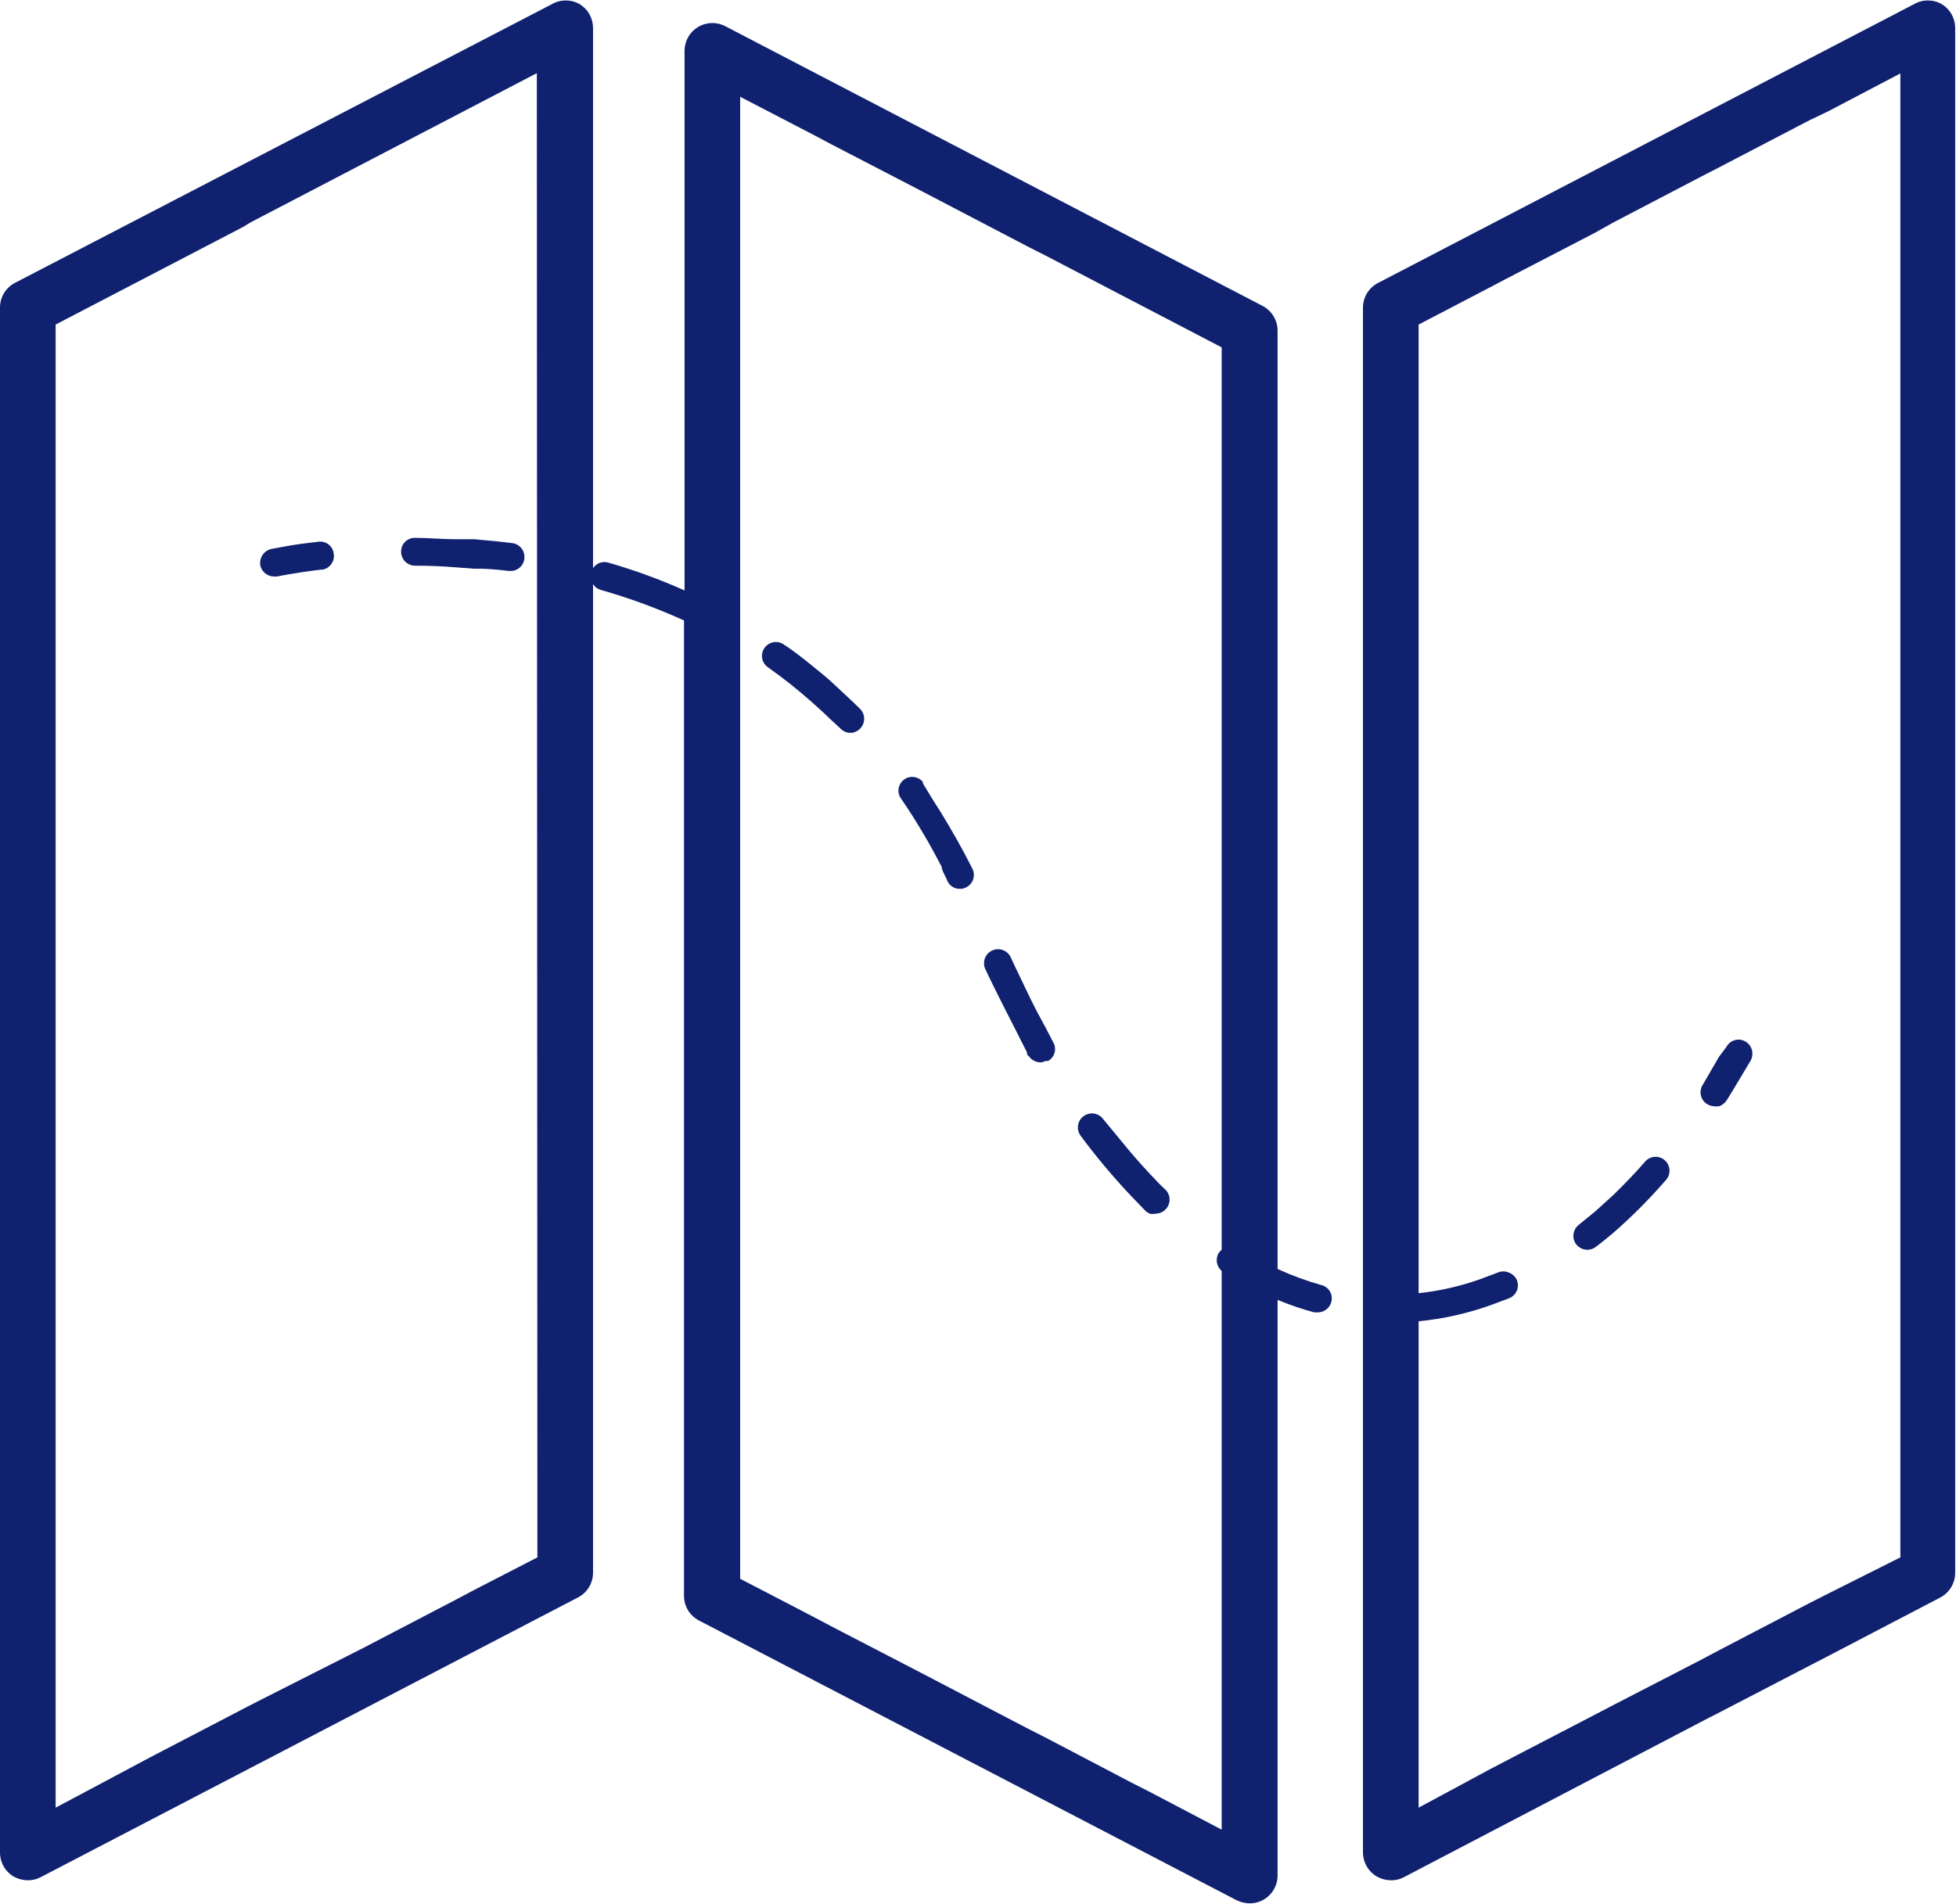
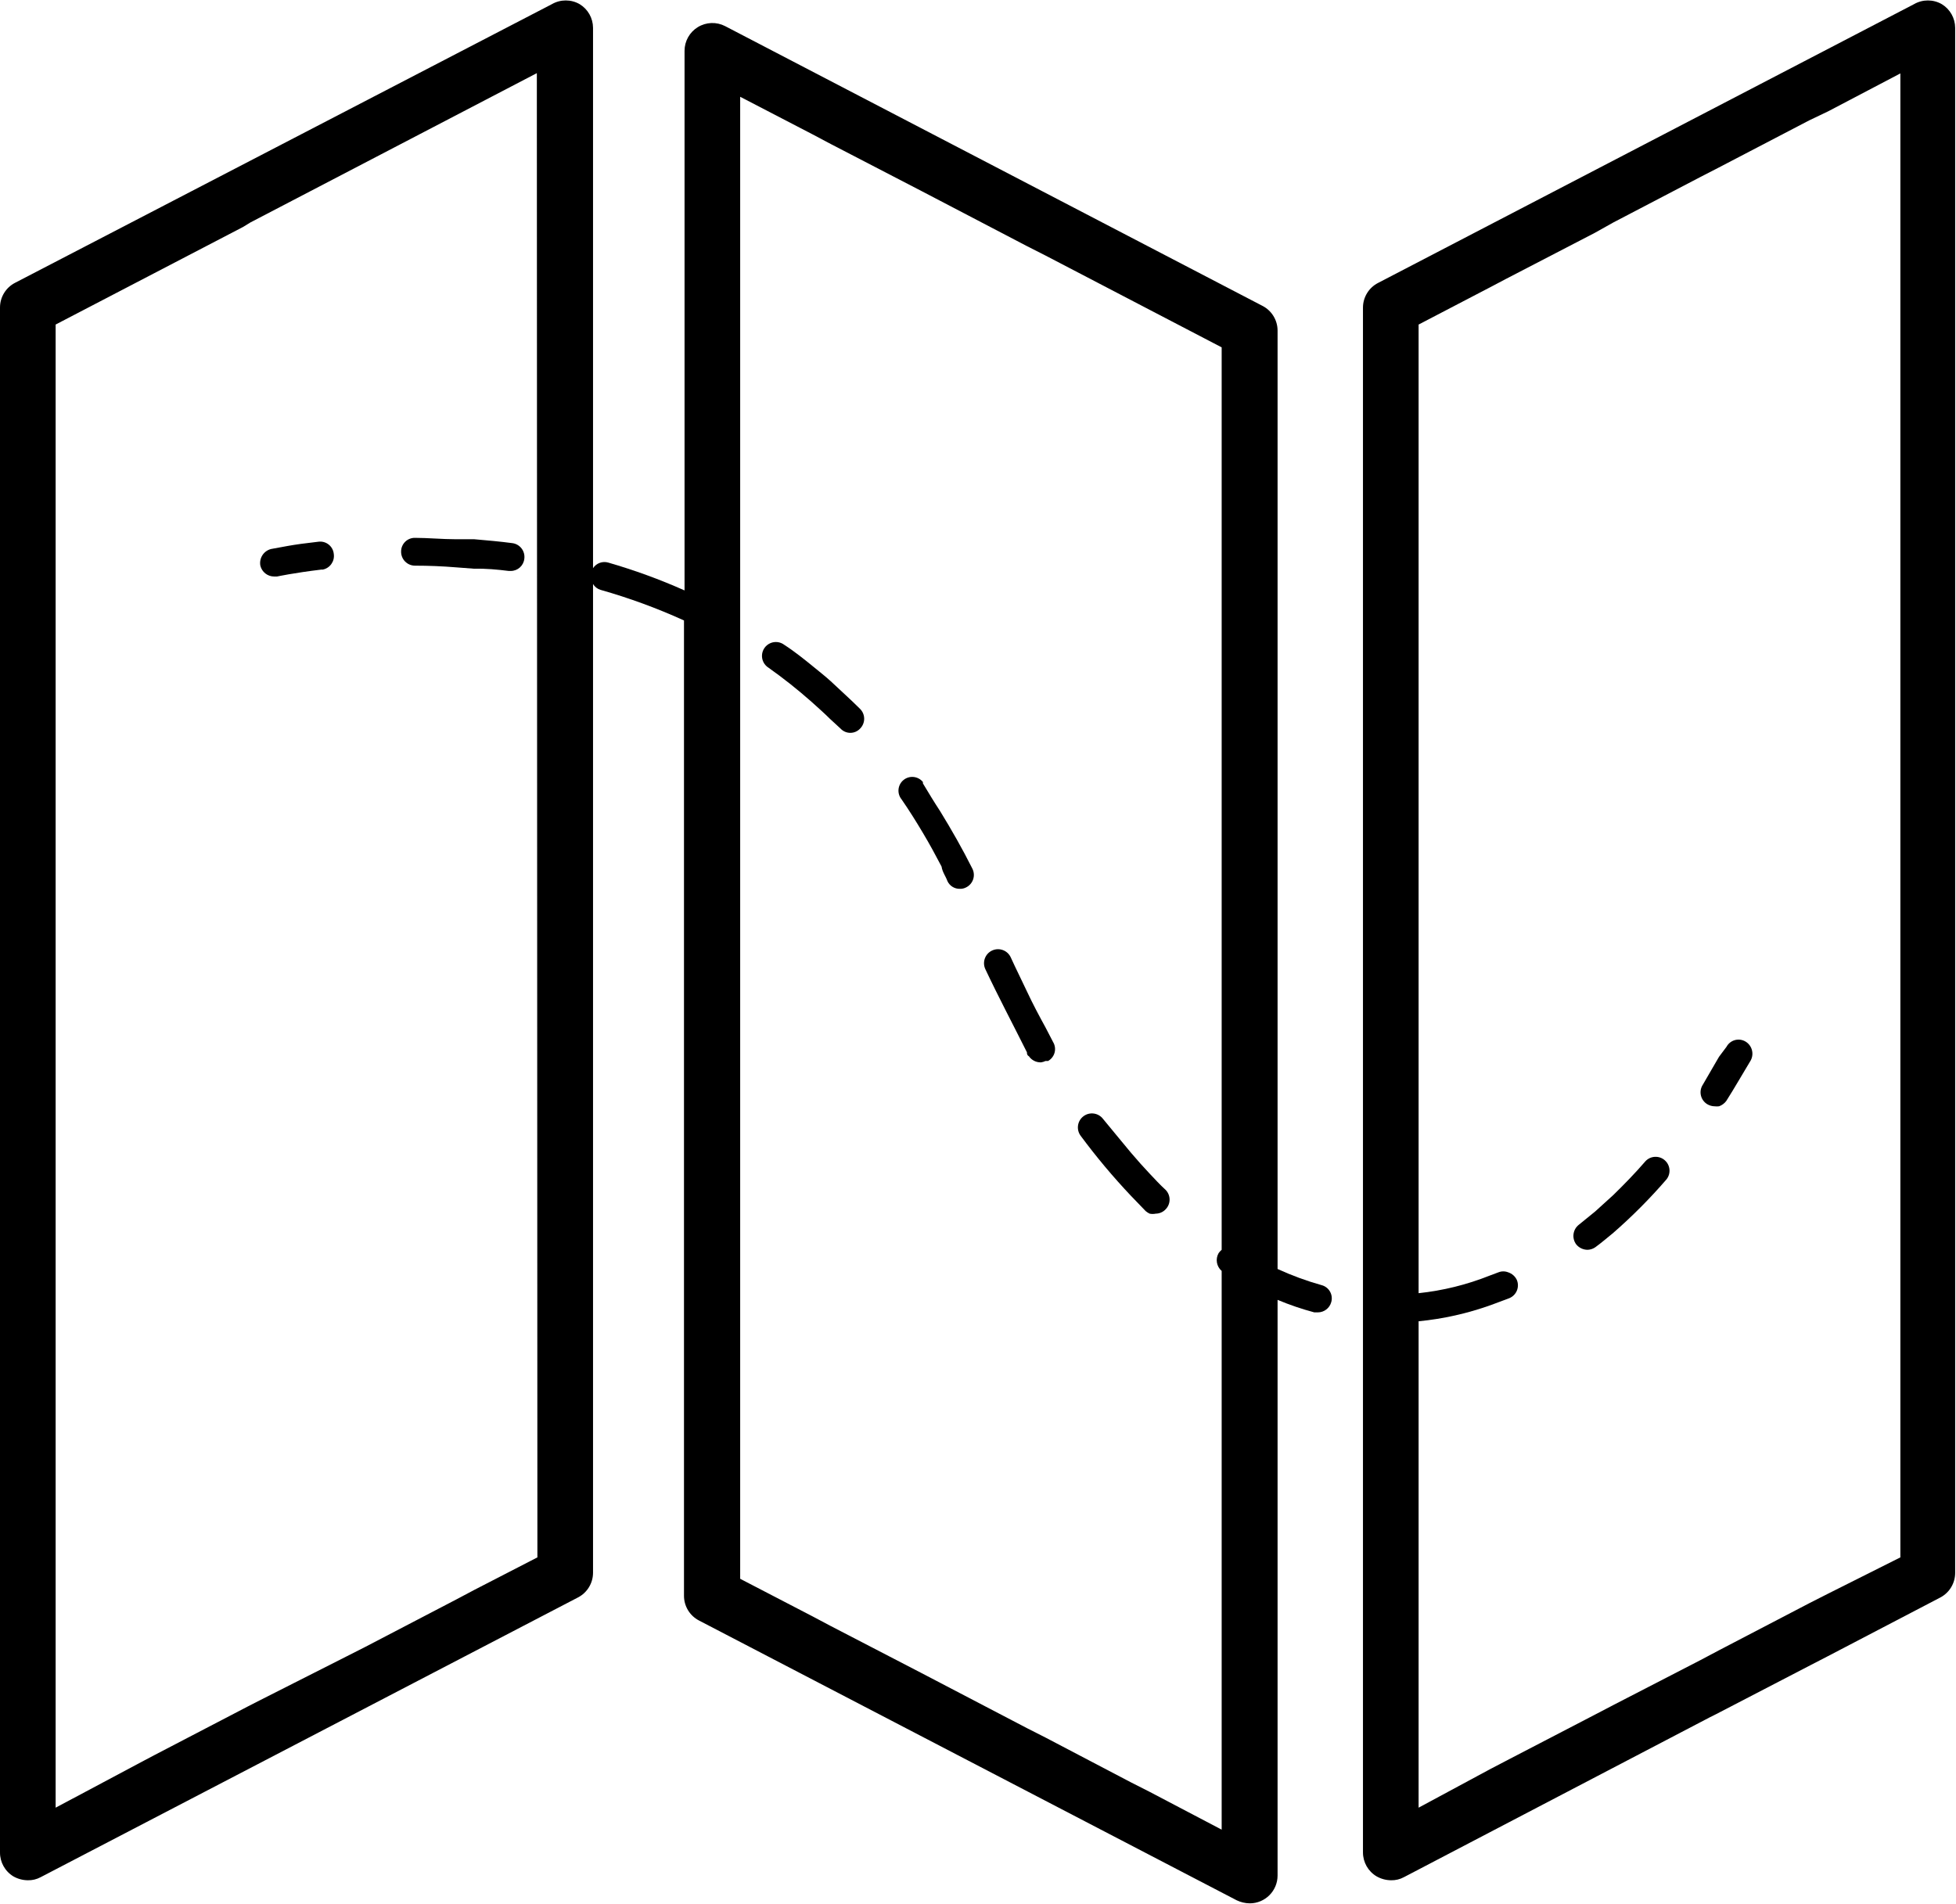
<svg xmlns="http://www.w3.org/2000/svg" viewBox="0 0 70.32 68.44">
-   <defs>
-     <style>.cls-1{fill:#0f216f;}</style>
-   </defs>
  <g id="Capa_2" data-name="Capa 2">
    <g id="Capa_1-2" data-name="Capa 1">
      <path class="cls-1" d="M12,19.92a.49.49,0,0,0-.56-.44c-.45.05-.81.1-1.09.15l-.6.11a.52.52,0,0,0-.39.6.51.51,0,0,0,.49.39h.11s.6-.13,1.6-.25h.05A.5.5,0,0,0,12,19.92Z" />
      <path class="cls-1" d="M57.35,43.56l-.59.48a.51.51,0,0,0-.09.71.53.53,0,0,0,.4.19.51.51,0,0,0,.28-.09l0,0c.22-.16.43-.34.65-.52a19.25,19.25,0,0,0,1.91-1.92.5.5,0,0,0-.75-.66c-.38.44-.77.84-1.16,1.22Z" />
      <path class="cls-1" d="M30.22,26.2a.48.48,0,0,0,.7,0,.5.5,0,0,0,0-.71c-.34-.34-.69-.65-1.06-1-.21-.19-.44-.37-.66-.55s-.64-.52-1-.75a.5.5,0,1,0-.57.82,18.17,18.17,0,0,1,1.55,1.23c.22.2.45.4.66.61Z" />
      <path class="cls-1" d="M34.06,31.68a.48.48,0,0,0,.45.28.44.44,0,0,0,.22-.05.5.5,0,0,0,.23-.67c-.36-.72-.75-1.4-1.16-2.07-.21-.32-.41-.65-.62-1,0,0,0,0,0-.05a.49.49,0,0,0-.77.62c.27.39.52.79.77,1.21s.45.79.67,1.21C33.88,31.36,34,31.51,34.06,31.68Z" />
      <path class="cls-1" d="M41.33,43.64a.54.54,0,0,0,.22,0,.49.49,0,0,0,.35-.15.5.5,0,0,0,0-.71c-.2-.18-.38-.38-.57-.58s-.45-.49-.67-.75-.65-.79-1-1.21a.5.5,0,1,0-.81.6A23.47,23.47,0,0,0,40.66,43l.53.55A.67.67,0,0,0,41.33,43.64Z" />
      <path class="cls-1" d="M37.43,38.2a.58.58,0,0,0,.16-.05s.06,0,.09,0a.49.49,0,0,0,.18-.68l-.27-.52c-.23-.42-.46-.85-.67-1.3s-.39-.8-.58-1.22a.5.5,0,0,0-.92.41c.47,1,1,2,1.5,3,0,.05,0,.1.07.14A.51.51,0,0,0,37.43,38.2Z" />
      <path class="cls-1" d="M18.29,20.53h.07a.49.49,0,0,0,.49-.44.5.5,0,0,0-.43-.56c-.45-.06-.91-.1-1.37-.14l-.66,0c-.49,0-1-.05-1.47-.05h0a.49.49,0,0,0-.5.49.5.5,0,0,0,.5.51q.74,0,1.47.06l.66.05C17.47,20.44,17.89,20.48,18.29,20.53Z" />
      <path class="cls-1" d="M61.37,39.7a.53.53,0,0,0,.27.08.75.75,0,0,0,.16,0,.55.55,0,0,0,.26-.19c.3-.47.6-1,.88-1.46a.51.51,0,0,0-.19-.68.49.49,0,0,0-.68.19L61.8,38c-.19.33-.38.66-.58,1A.5.5,0,0,0,61.37,39.7Z" />
      <path class="cls-1" d="M20.84.15a1,1,0,0,0-1,0L.54,10.17a1,1,0,0,0-.54.89V66.61a1,1,0,0,0,.48.86,1.07,1.07,0,0,0,.52.14.92.92,0,0,0,.46-.11L20.78,57.44a1,1,0,0,0,.54-.89V21a.47.47,0,0,0,.27.21,21.24,21.24,0,0,1,3,1.1V57.38a1,1,0,0,0,.54.89L44.46,68.33a1.12,1.12,0,0,0,.47.11,1,1,0,0,0,1-1V46.74a10.26,10.26,0,0,0,1.32.45l.13,0a.5.5,0,0,0,.48-.37.49.49,0,0,0-.35-.61,10.75,10.75,0,0,1-1.58-.58V11.89a1,1,0,0,0-.54-.89L26.07.94a1,1,0,0,0-1.46.89v19.4a21.22,21.22,0,0,0-2.74-1,.49.49,0,0,0-.55.2V1A1,1,0,0,0,20.84.15ZM19.32,56l-2.27,1.17-.66.35-3.26,1.7-.67.34L9.32,61.15l-.41.21L5.57,63.1l-.36.19L2,65V11.67L8.74,8.16,9,8l10.3-5.37ZM26.61,3.48l2.6,1.35.66.35,3.26,1.69.67.35,3.12,1.63.67.34,6.33,3.3V44.94a.63.63,0,0,0-.11.12.51.51,0,0,0,.11.64V65.79l-2.59-1.36-.67-.34-3.07-1.61-.67-.34L33.8,60.51l-.67-.35-3.26-1.69-.66-.35-2.6-1.35Z" />
      <path class="cls-1" d="M49,11.06V66.61a1,1,0,0,0,.49.86,1.07,1.07,0,0,0,.52.14.92.92,0,0,0,.46-.11l11-5.75.22-.11,3.41-1.77.6-.31,4.06-2.12a1,1,0,0,0,.53-.89V1a1,1,0,0,0-.48-.85,1,1,0,0,0-1,0L49.55,10.17A1,1,0,0,0,49,11.06ZM68.32,56,65.73,57.3l-.67.34-3.26,1.7-.66.35L58,61.31l-.67.35-3.08,1.6-.67.35L51,65V47.51a10.76,10.76,0,0,0,2.59-.58l.67-.25,0,0a.5.5,0,0,0,.27-.66.52.52,0,0,0-.31-.27.47.47,0,0,0-.35,0l-.32.12A9.63,9.63,0,0,1,51,46.5V11.67l2.59-1.35.53-.28,3.22-1.67L58,8l3.12-1.63.66-.34,3.26-1.7L65.73,4l2.59-1.36Z" />
    </g>
  </g>
</svg>
